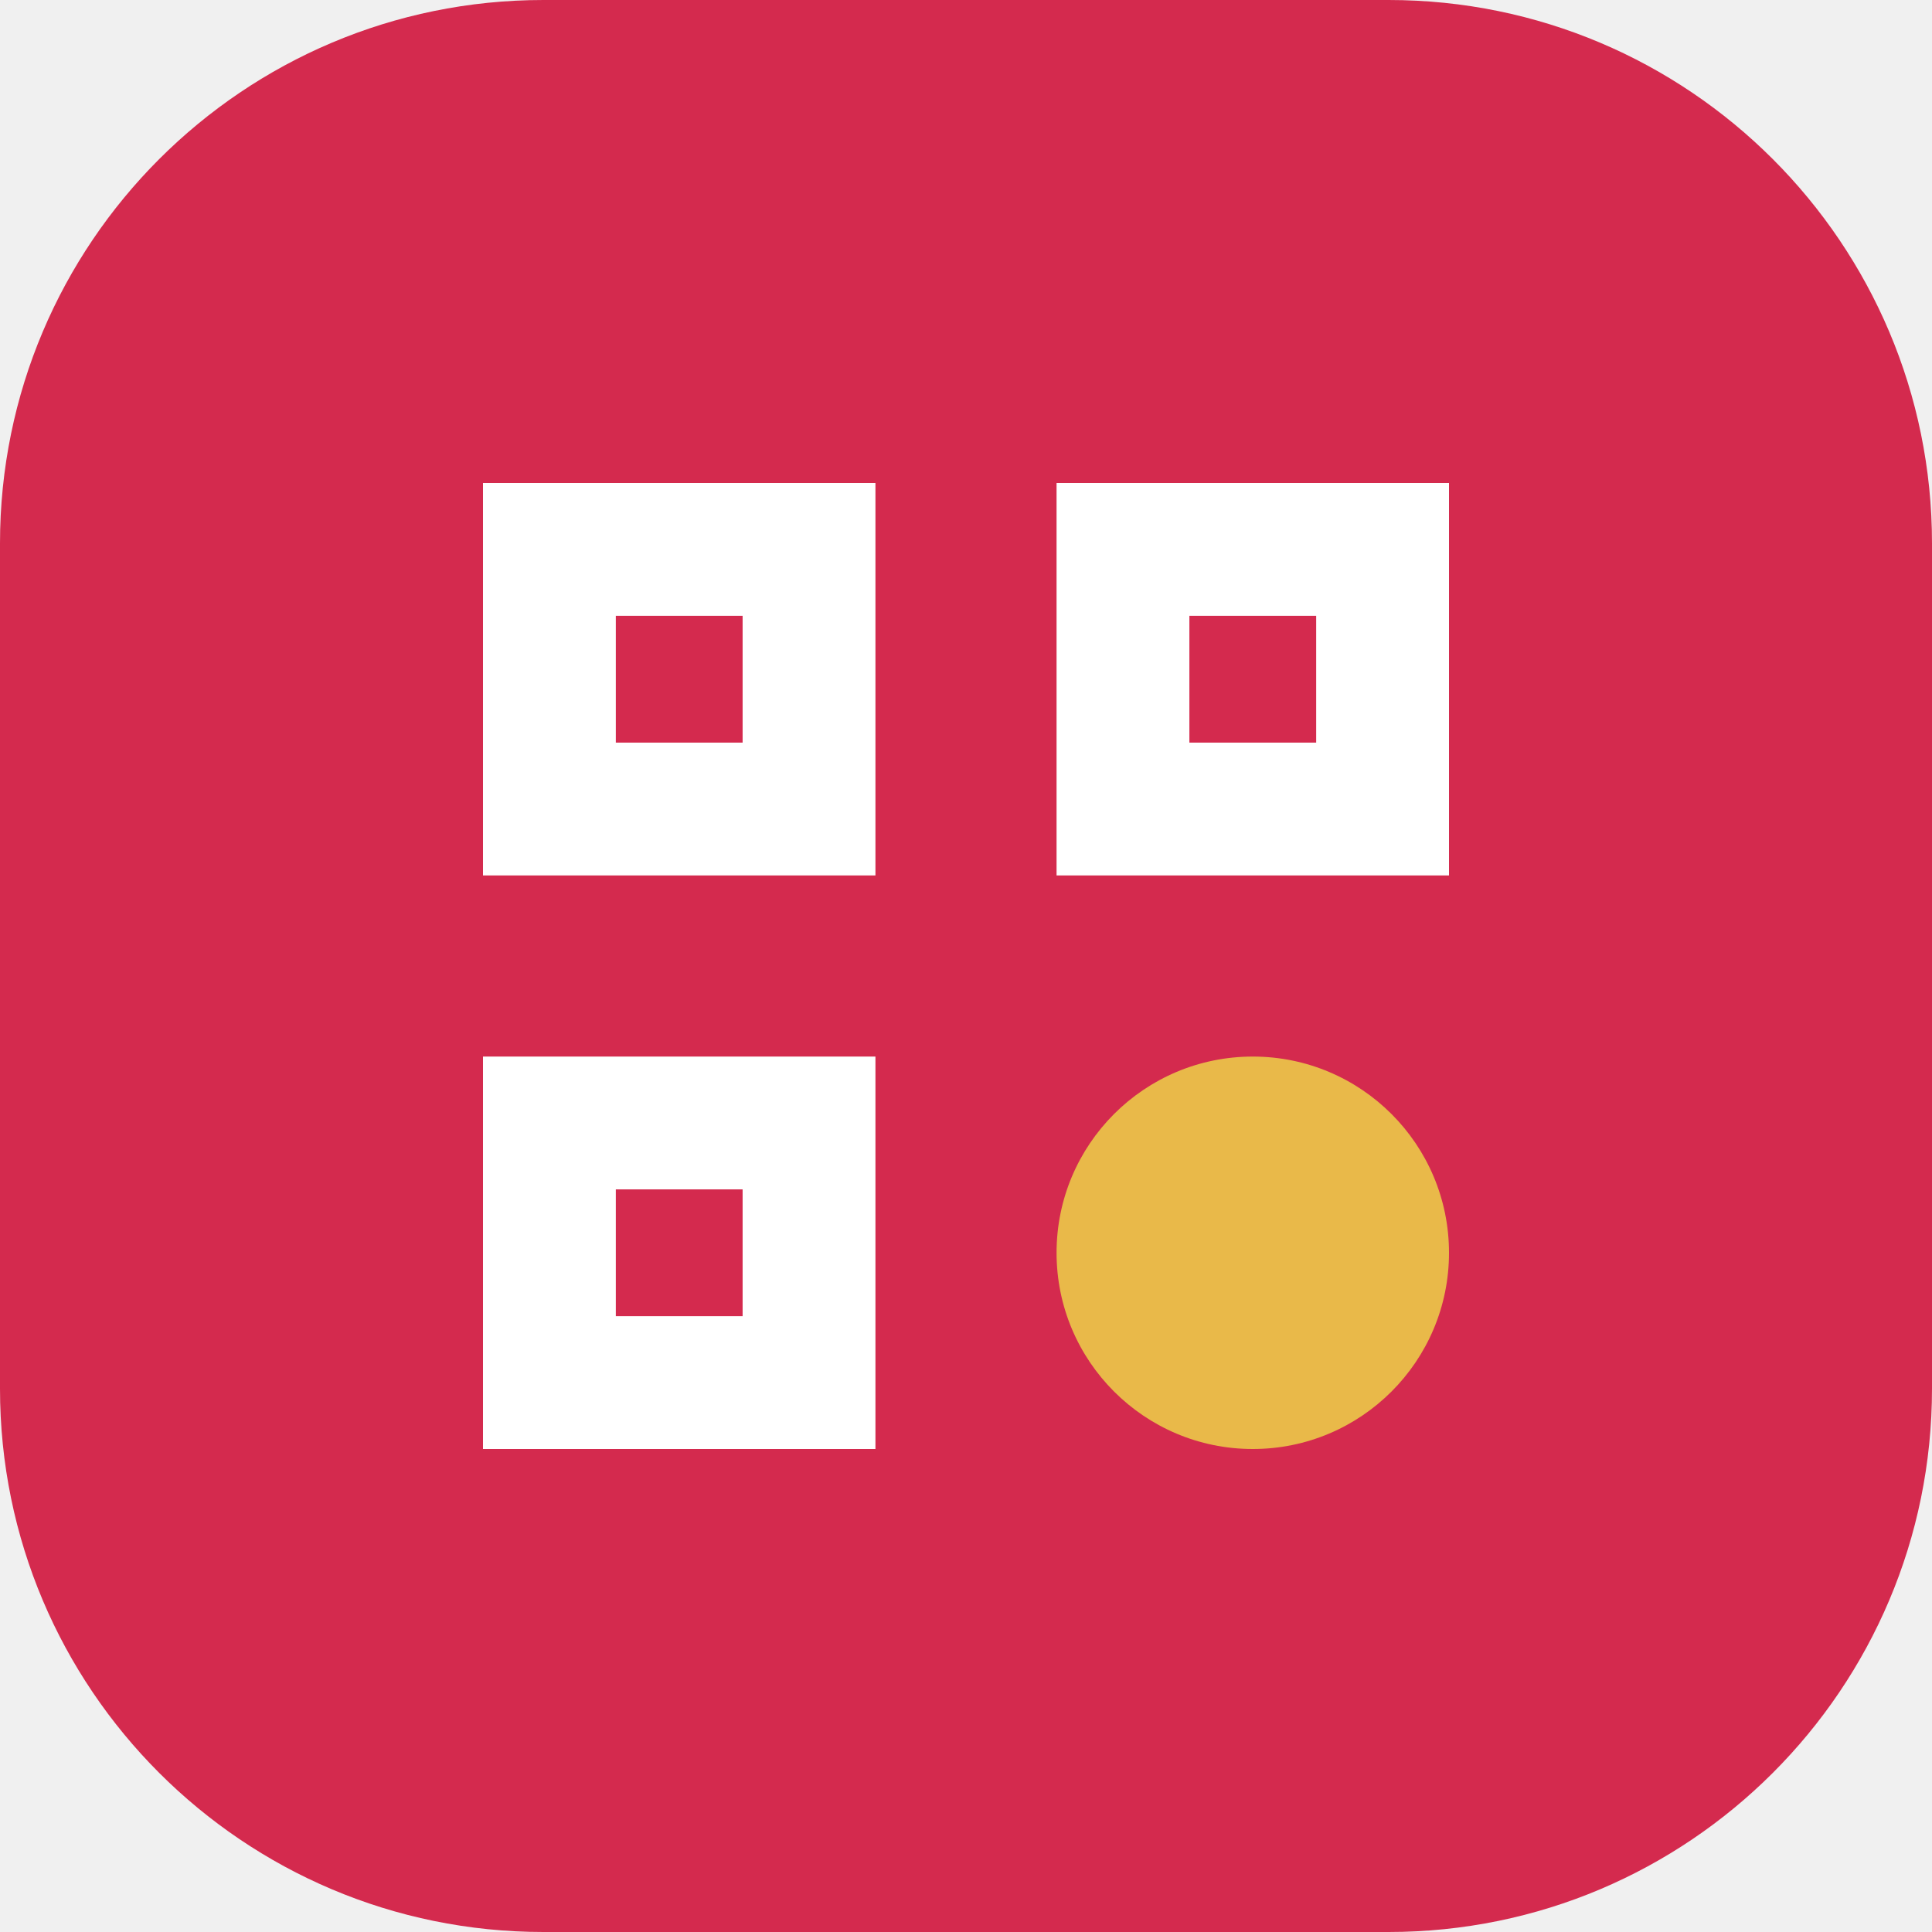
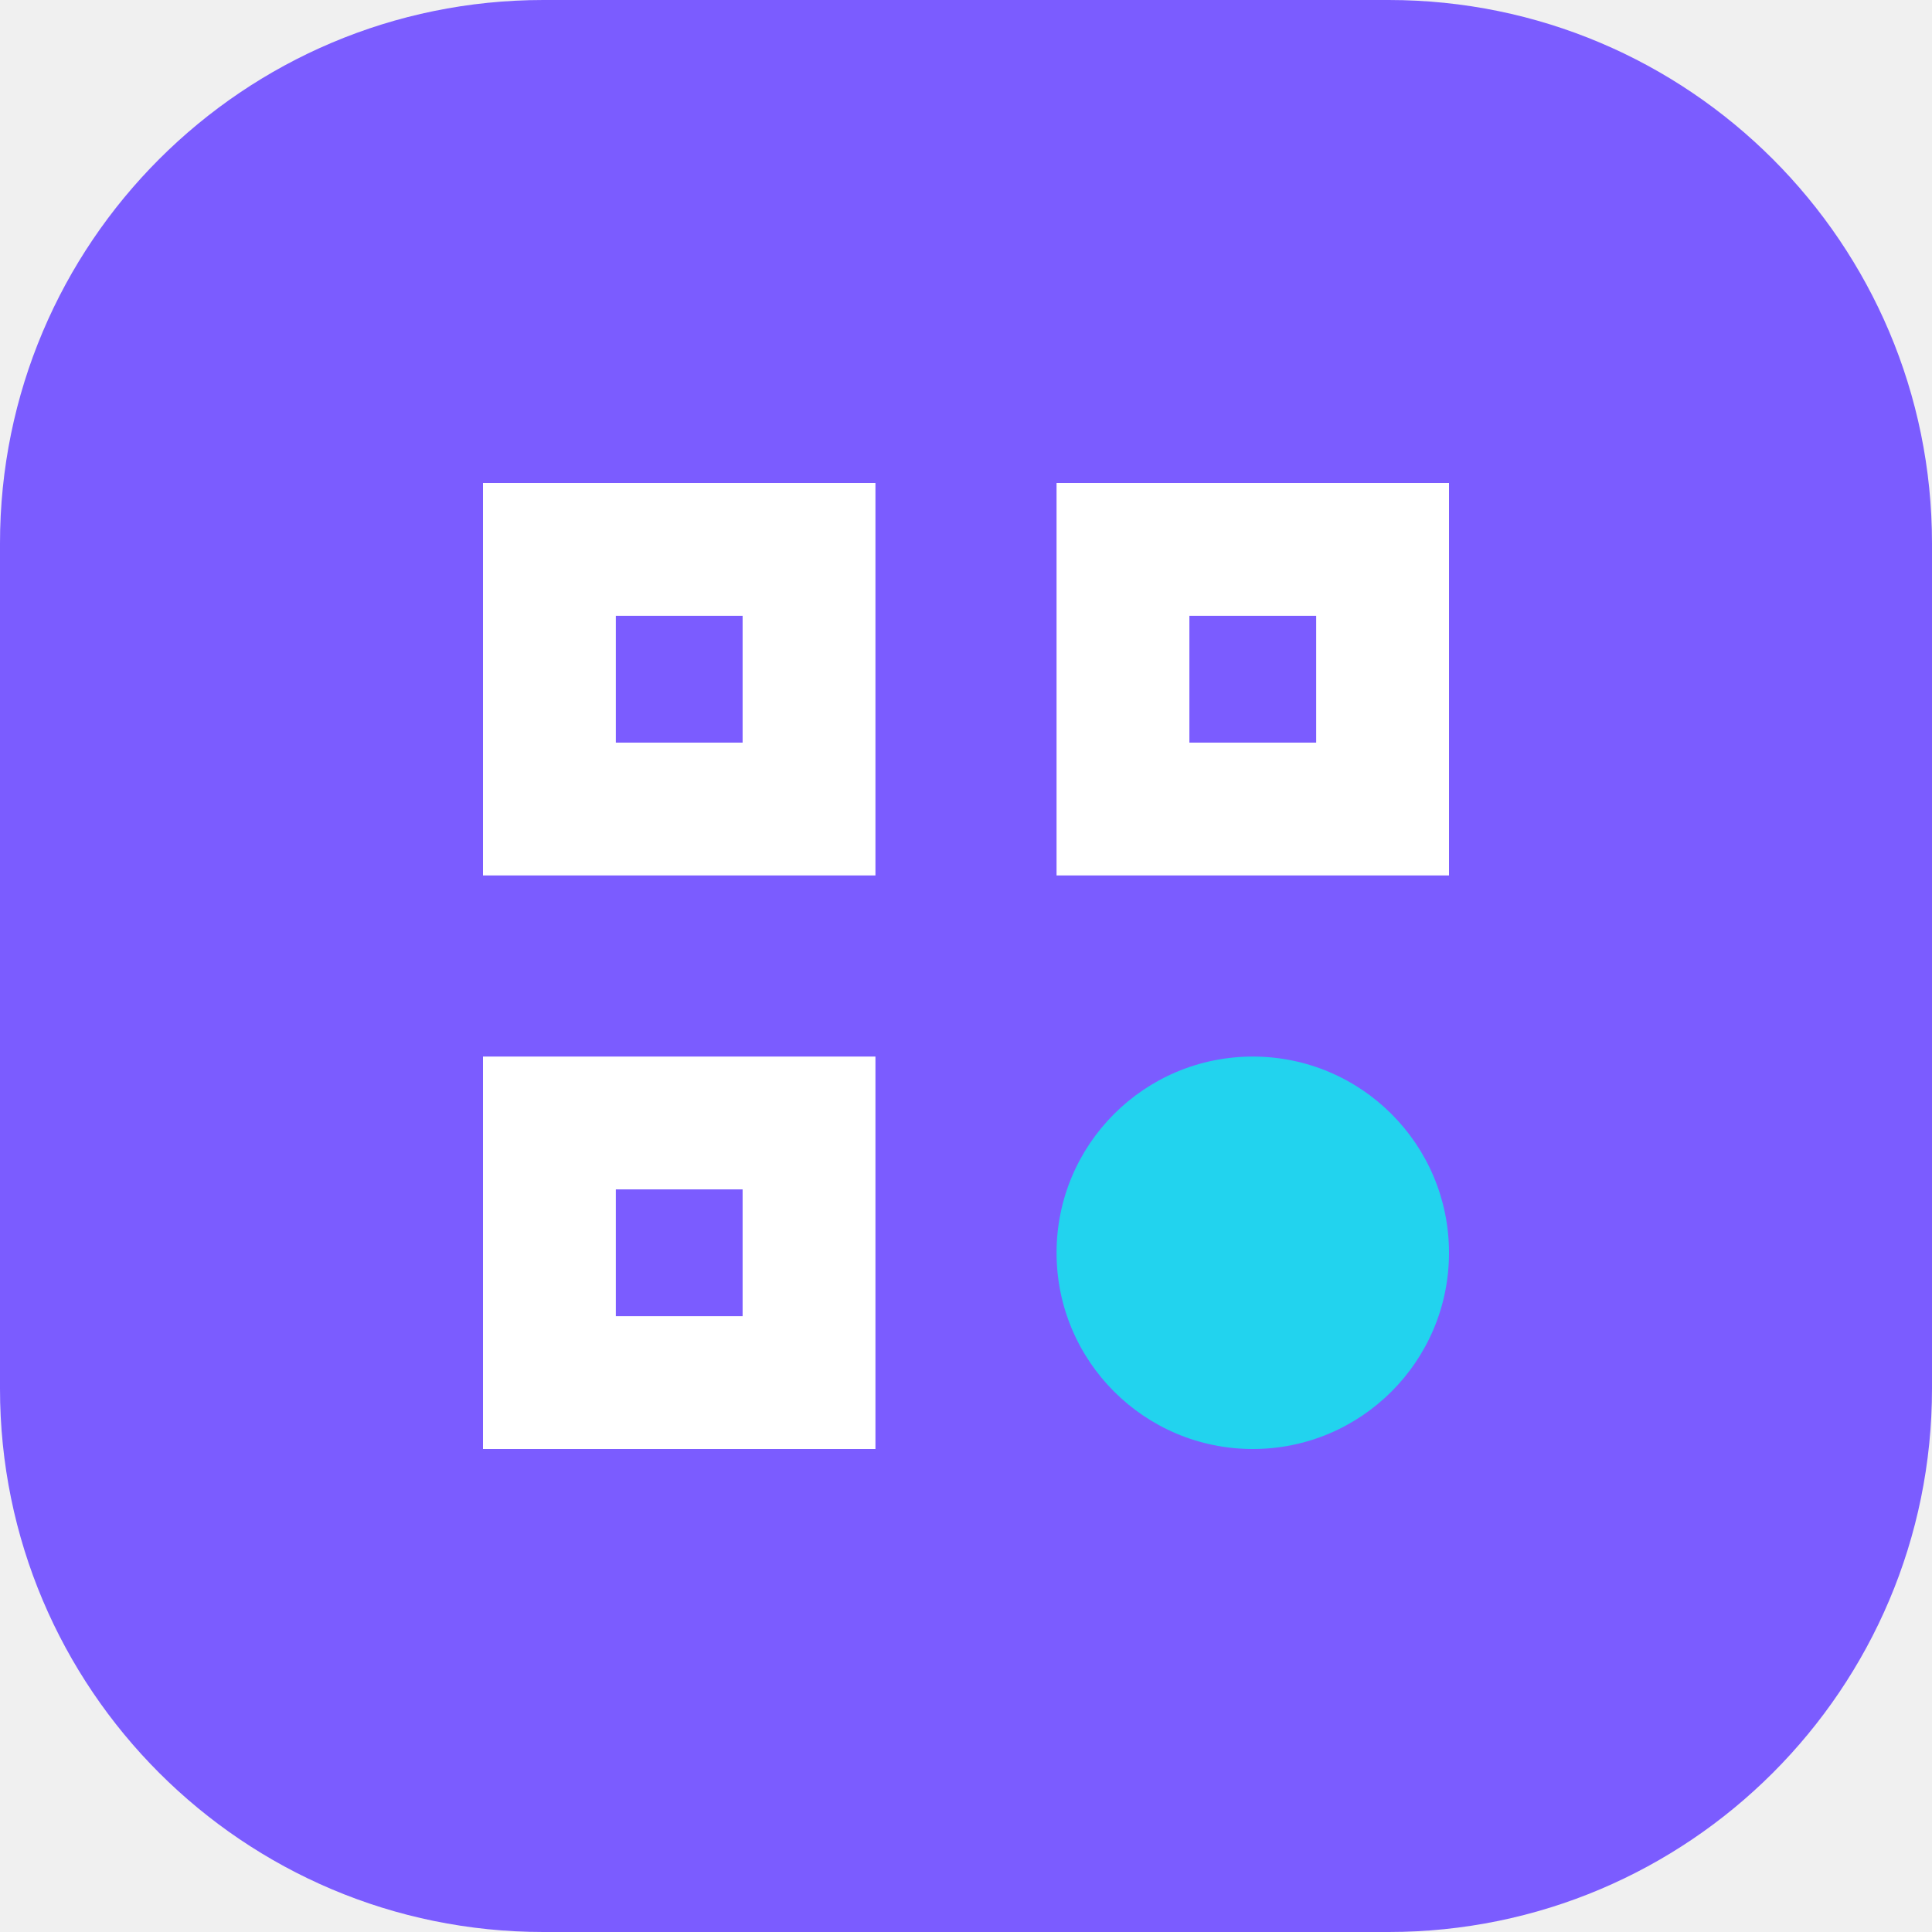
<svg xmlns="http://www.w3.org/2000/svg" viewBox="0 0 32 32">
-   <rect width="32" height="32" rx="9" fill="#d42a4e" />
+   <rect width="32" height="32" rx="9" fill="#7b5cff" />
  <path d="M8 8h6.5v6.5H8zM17.5 8H24v6.5h-6.5zM8 17.5h6.5V24H8z" fill="#ffffff" />
-   <path d="M10.2 10.2h2.1v2.1h-2.1zM19.7 10.2h2.1v2.1h-2.1zM10.2 19.7h2.1v2.1h-2.1z" fill="#d42a4e" />
-   <rect x="17.5" y="17.5" width="6.5" height="6.5" rx="3.25" fill="#e9b949" />
+   <path d="M10.2 10.2h2.1v2.1h-2.1zM19.7 10.2h2.1v2.1h-2.1zM10.2 19.7h2.1v2.1h-2.1z" fill="#7b5cff" />
+   <rect x="17.5" y="17.5" width="6.5" height="6.5" rx="3.25" fill="#22d3ee" />
</svg>
